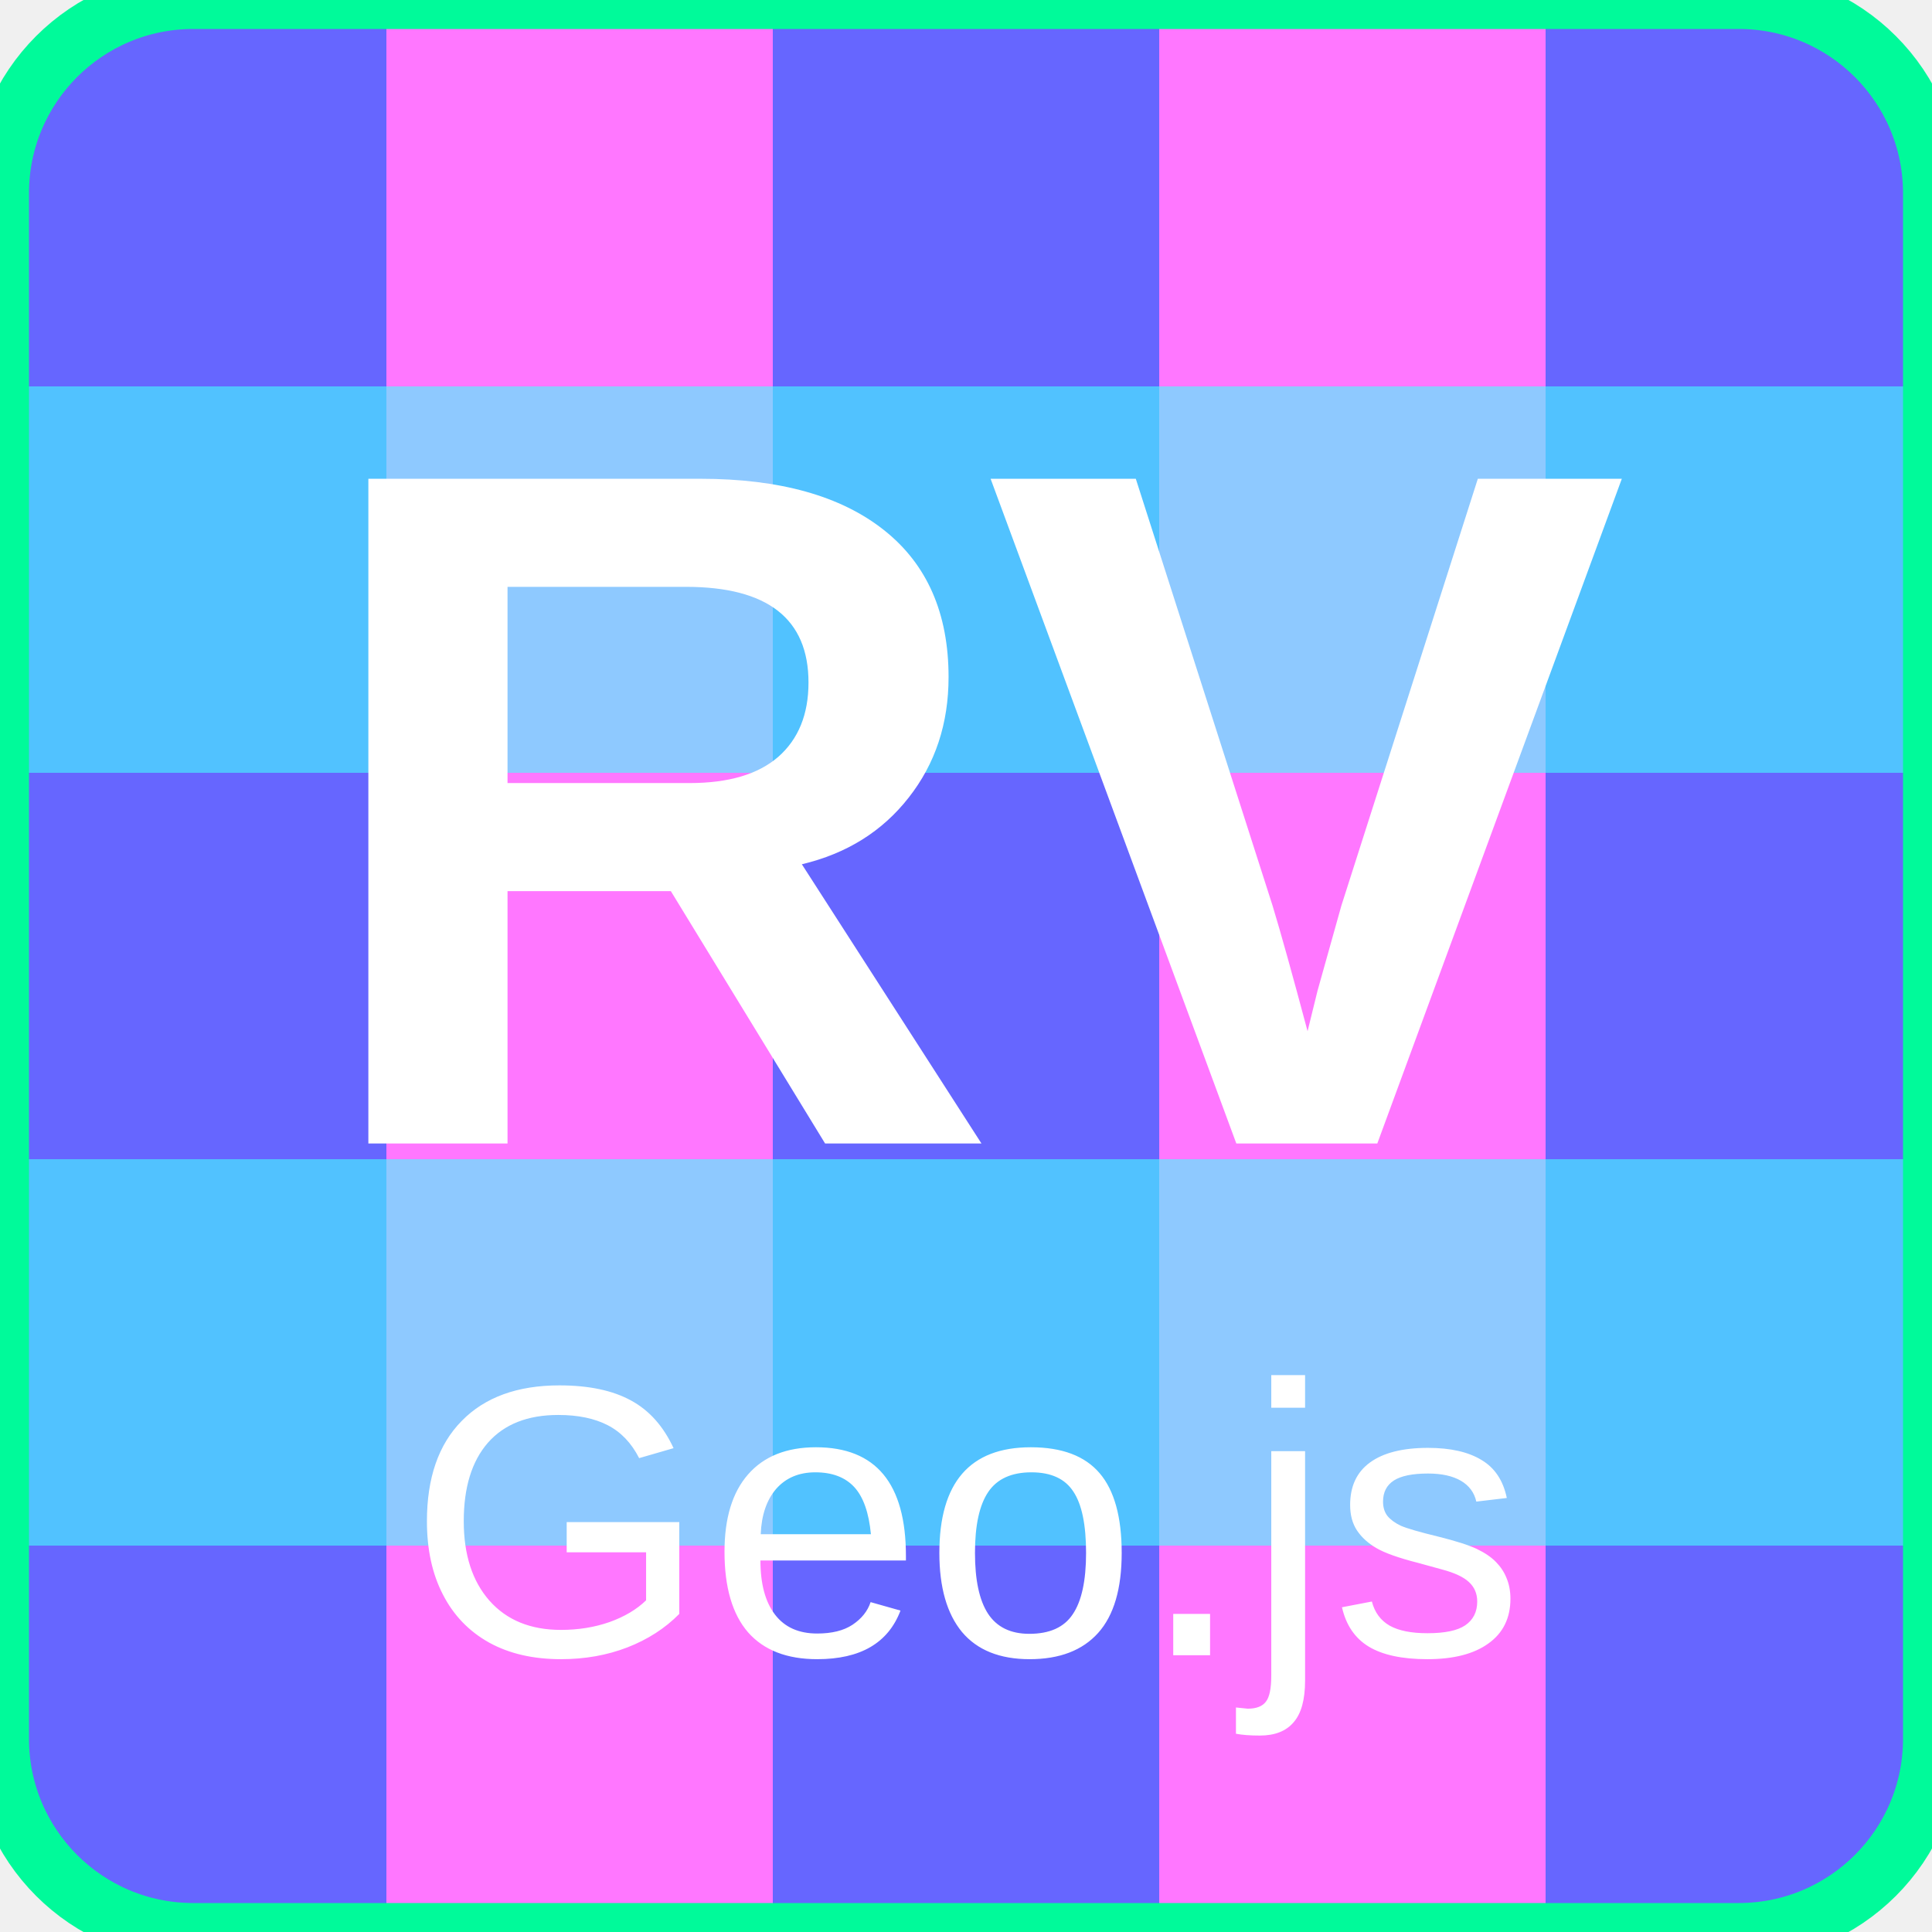
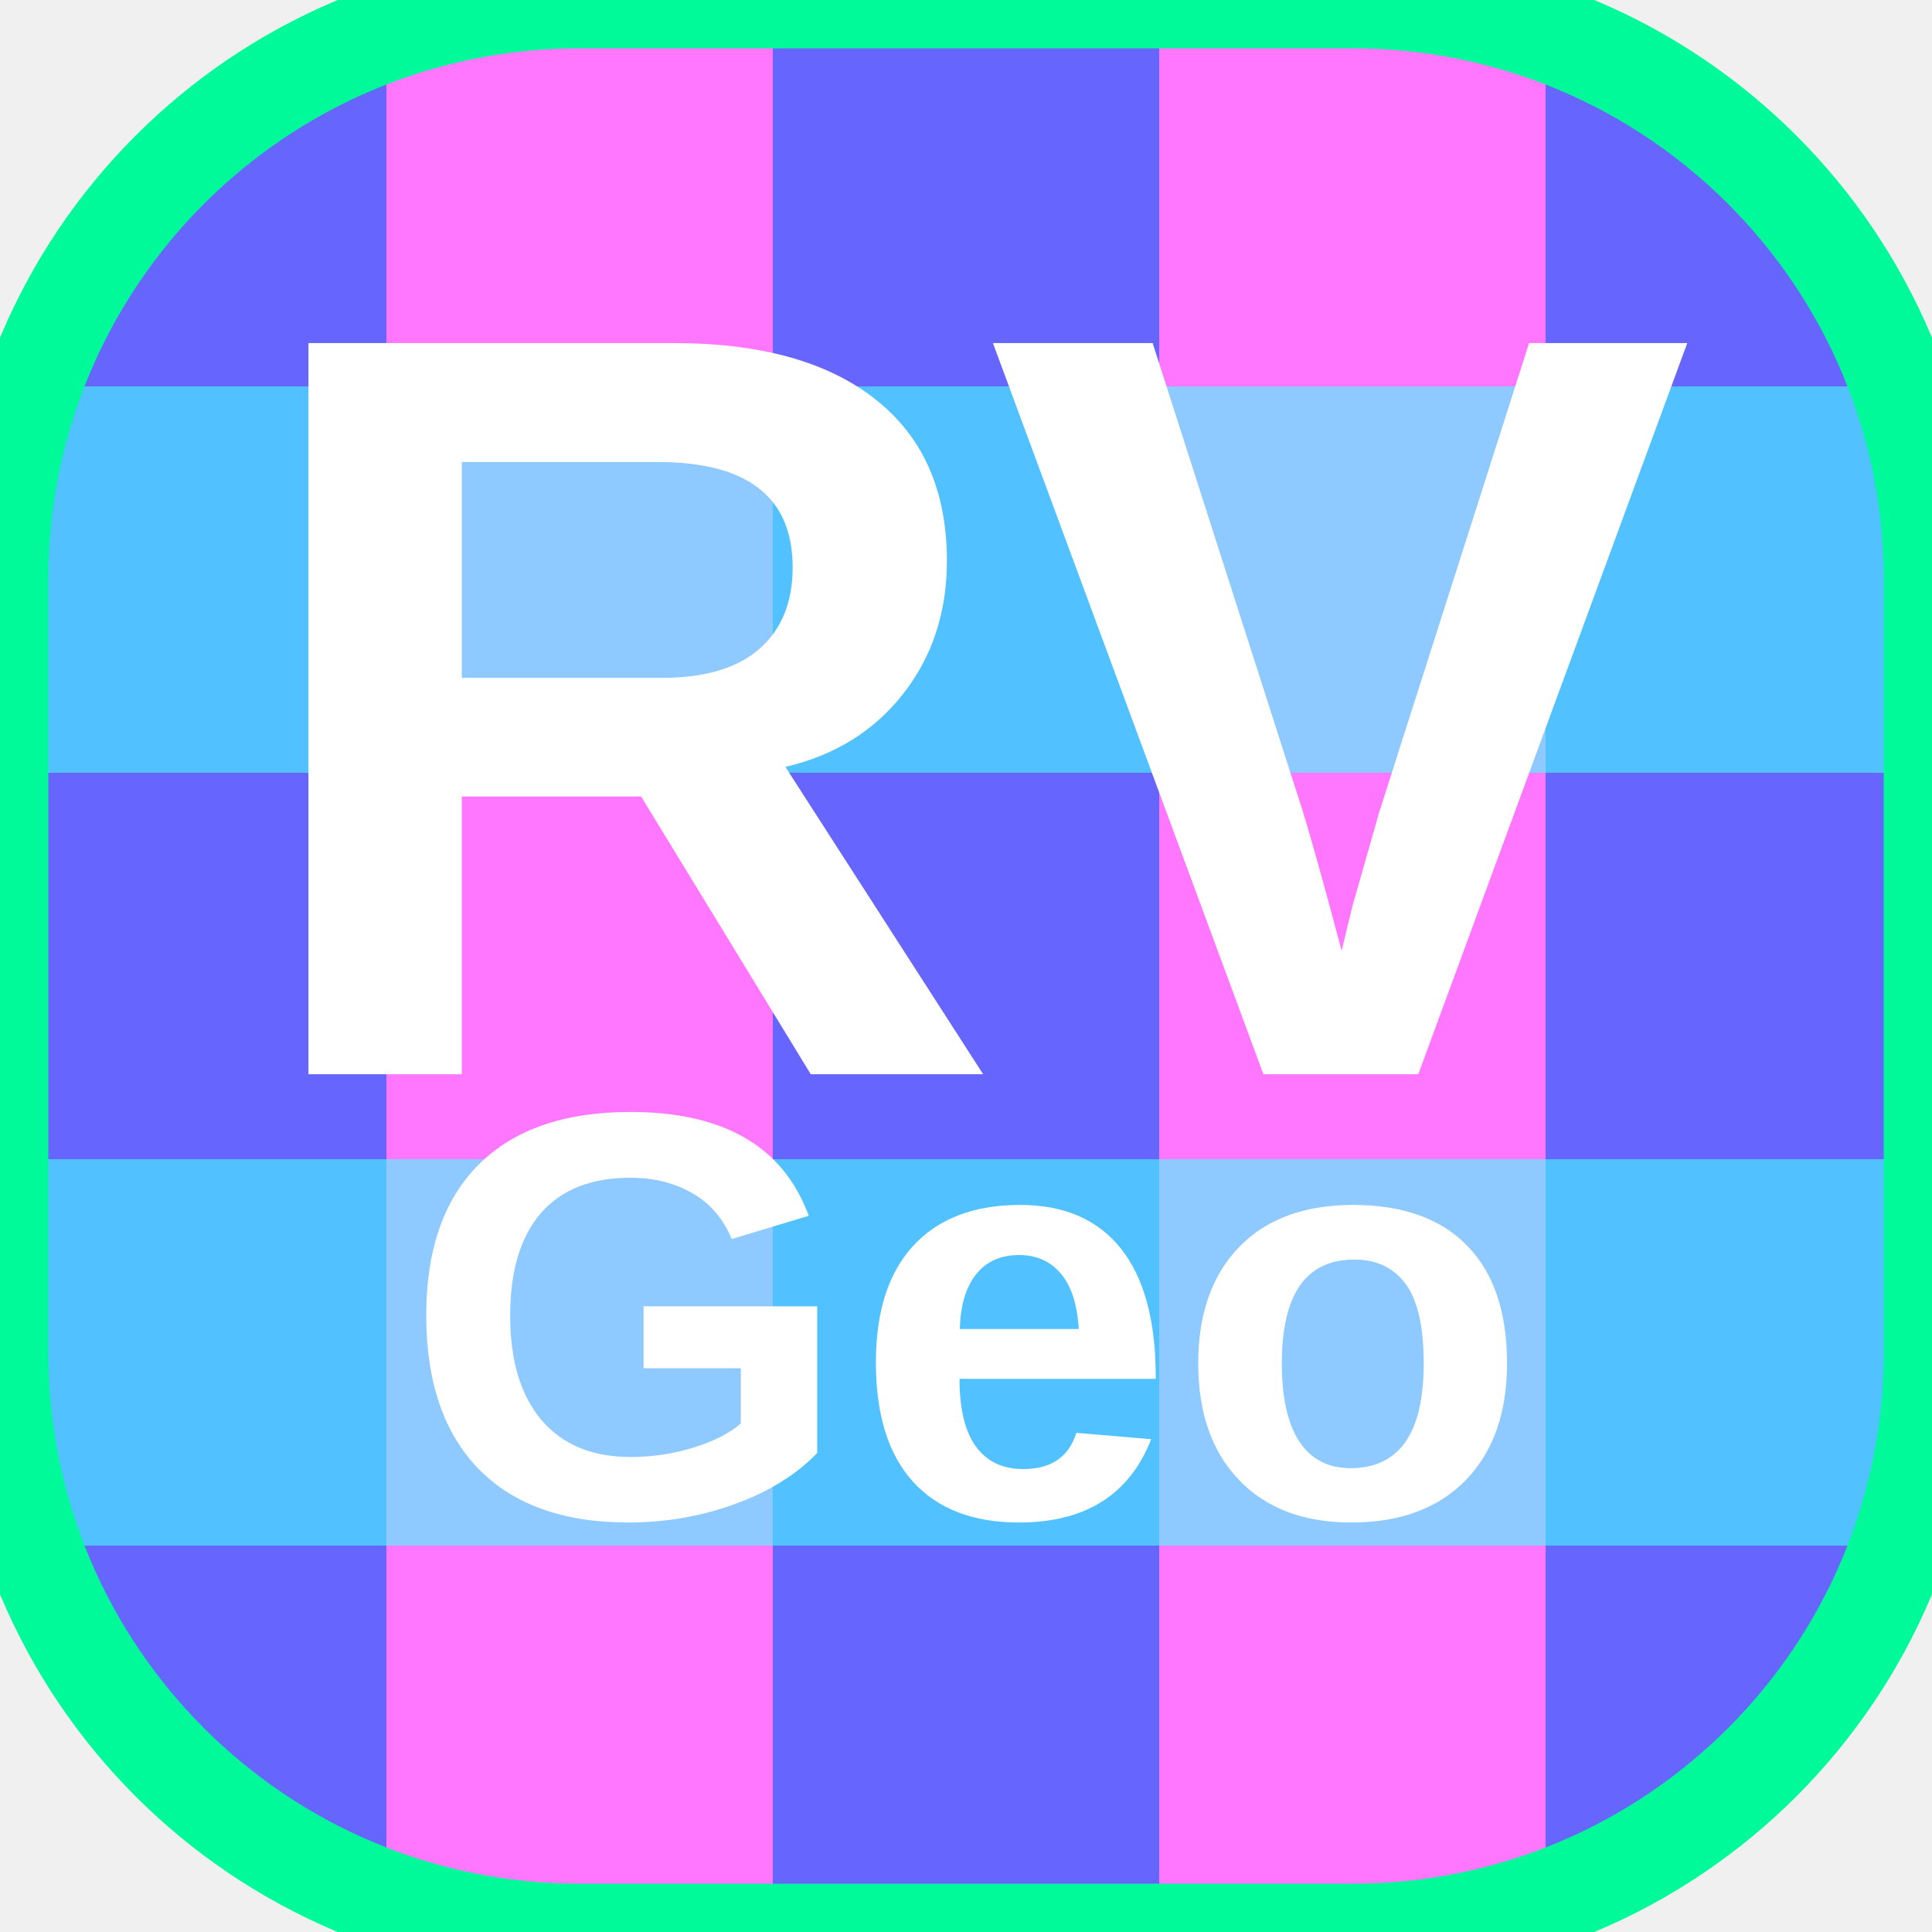
- <svg xmlns="http://www.w3.org/2000/svg" width="100" height="100">
+ <svg xmlns="http://www.w3.org/2000/svg" width="100" height="100" viewBox="0 0 100 100">
  <defs>
    <pattern id="grid" width="40" height="40" patternUnits="userSpaceOnUse">
      <rect width="40" height="40" fill="#66f" />
-       <rect width="40" height="40" fill="#f7f" transform="translate(20, 0)" />
-       <rect width="40" height="40" fill="#4ff9" transform="translate(0, 20)" />
+       <rect width="40" height="40" fill="#f7f" x="20" />
+       <rect width="40" height="40" fill="#4ff9" y="20" />
    </pattern>
  </defs>
-   <rect width="100%" height="100%" fill="#66f" rx="10" />
-   <rect width="100%" height="100%" fill="url(#grid)" rx="10" />
-   <text x="50%" y="45%" dominant-baseline="middle" text-anchor="middle" font-size="50" fill="#fff" font-family="Arial, sans-serif" font-weight="bold">RV</text>
-   <text x="50%" y="80%" dominant-baseline="middle" text-anchor="middle" font-size="20" fill="#fff" font-family="Arial, sans-serif">Geo.js</text>
-   <rect x="0" y="0" width="100%" height="100%" fill="none" stroke="#00FA9A" stroke-width="3" rx="10" />
+   <rect width="100" height="100" fill="#66f" rx="30" ry="30" />
+   <rect width="100" height="100" fill="url(#grid)" rx="30" ry="30" />
+   <text x="50" y="40" dominant-baseline="middle" text-anchor="middle" font-size="55" fill="white" font-family="Arial, sans-serif" font-weight="bold">RV</text>
+   <text x="50" y="70" dominant-baseline="middle" text-anchor="middle" font-size="30" fill="white" font-family="Arial, sans-serif" font-weight="bold">Geo</text>
+   <rect width="100" height="100" fill="none" stroke="#00FA9A" stroke-width="5" rx="30" ry="30" stroke-linejoin="round" />
</svg>
